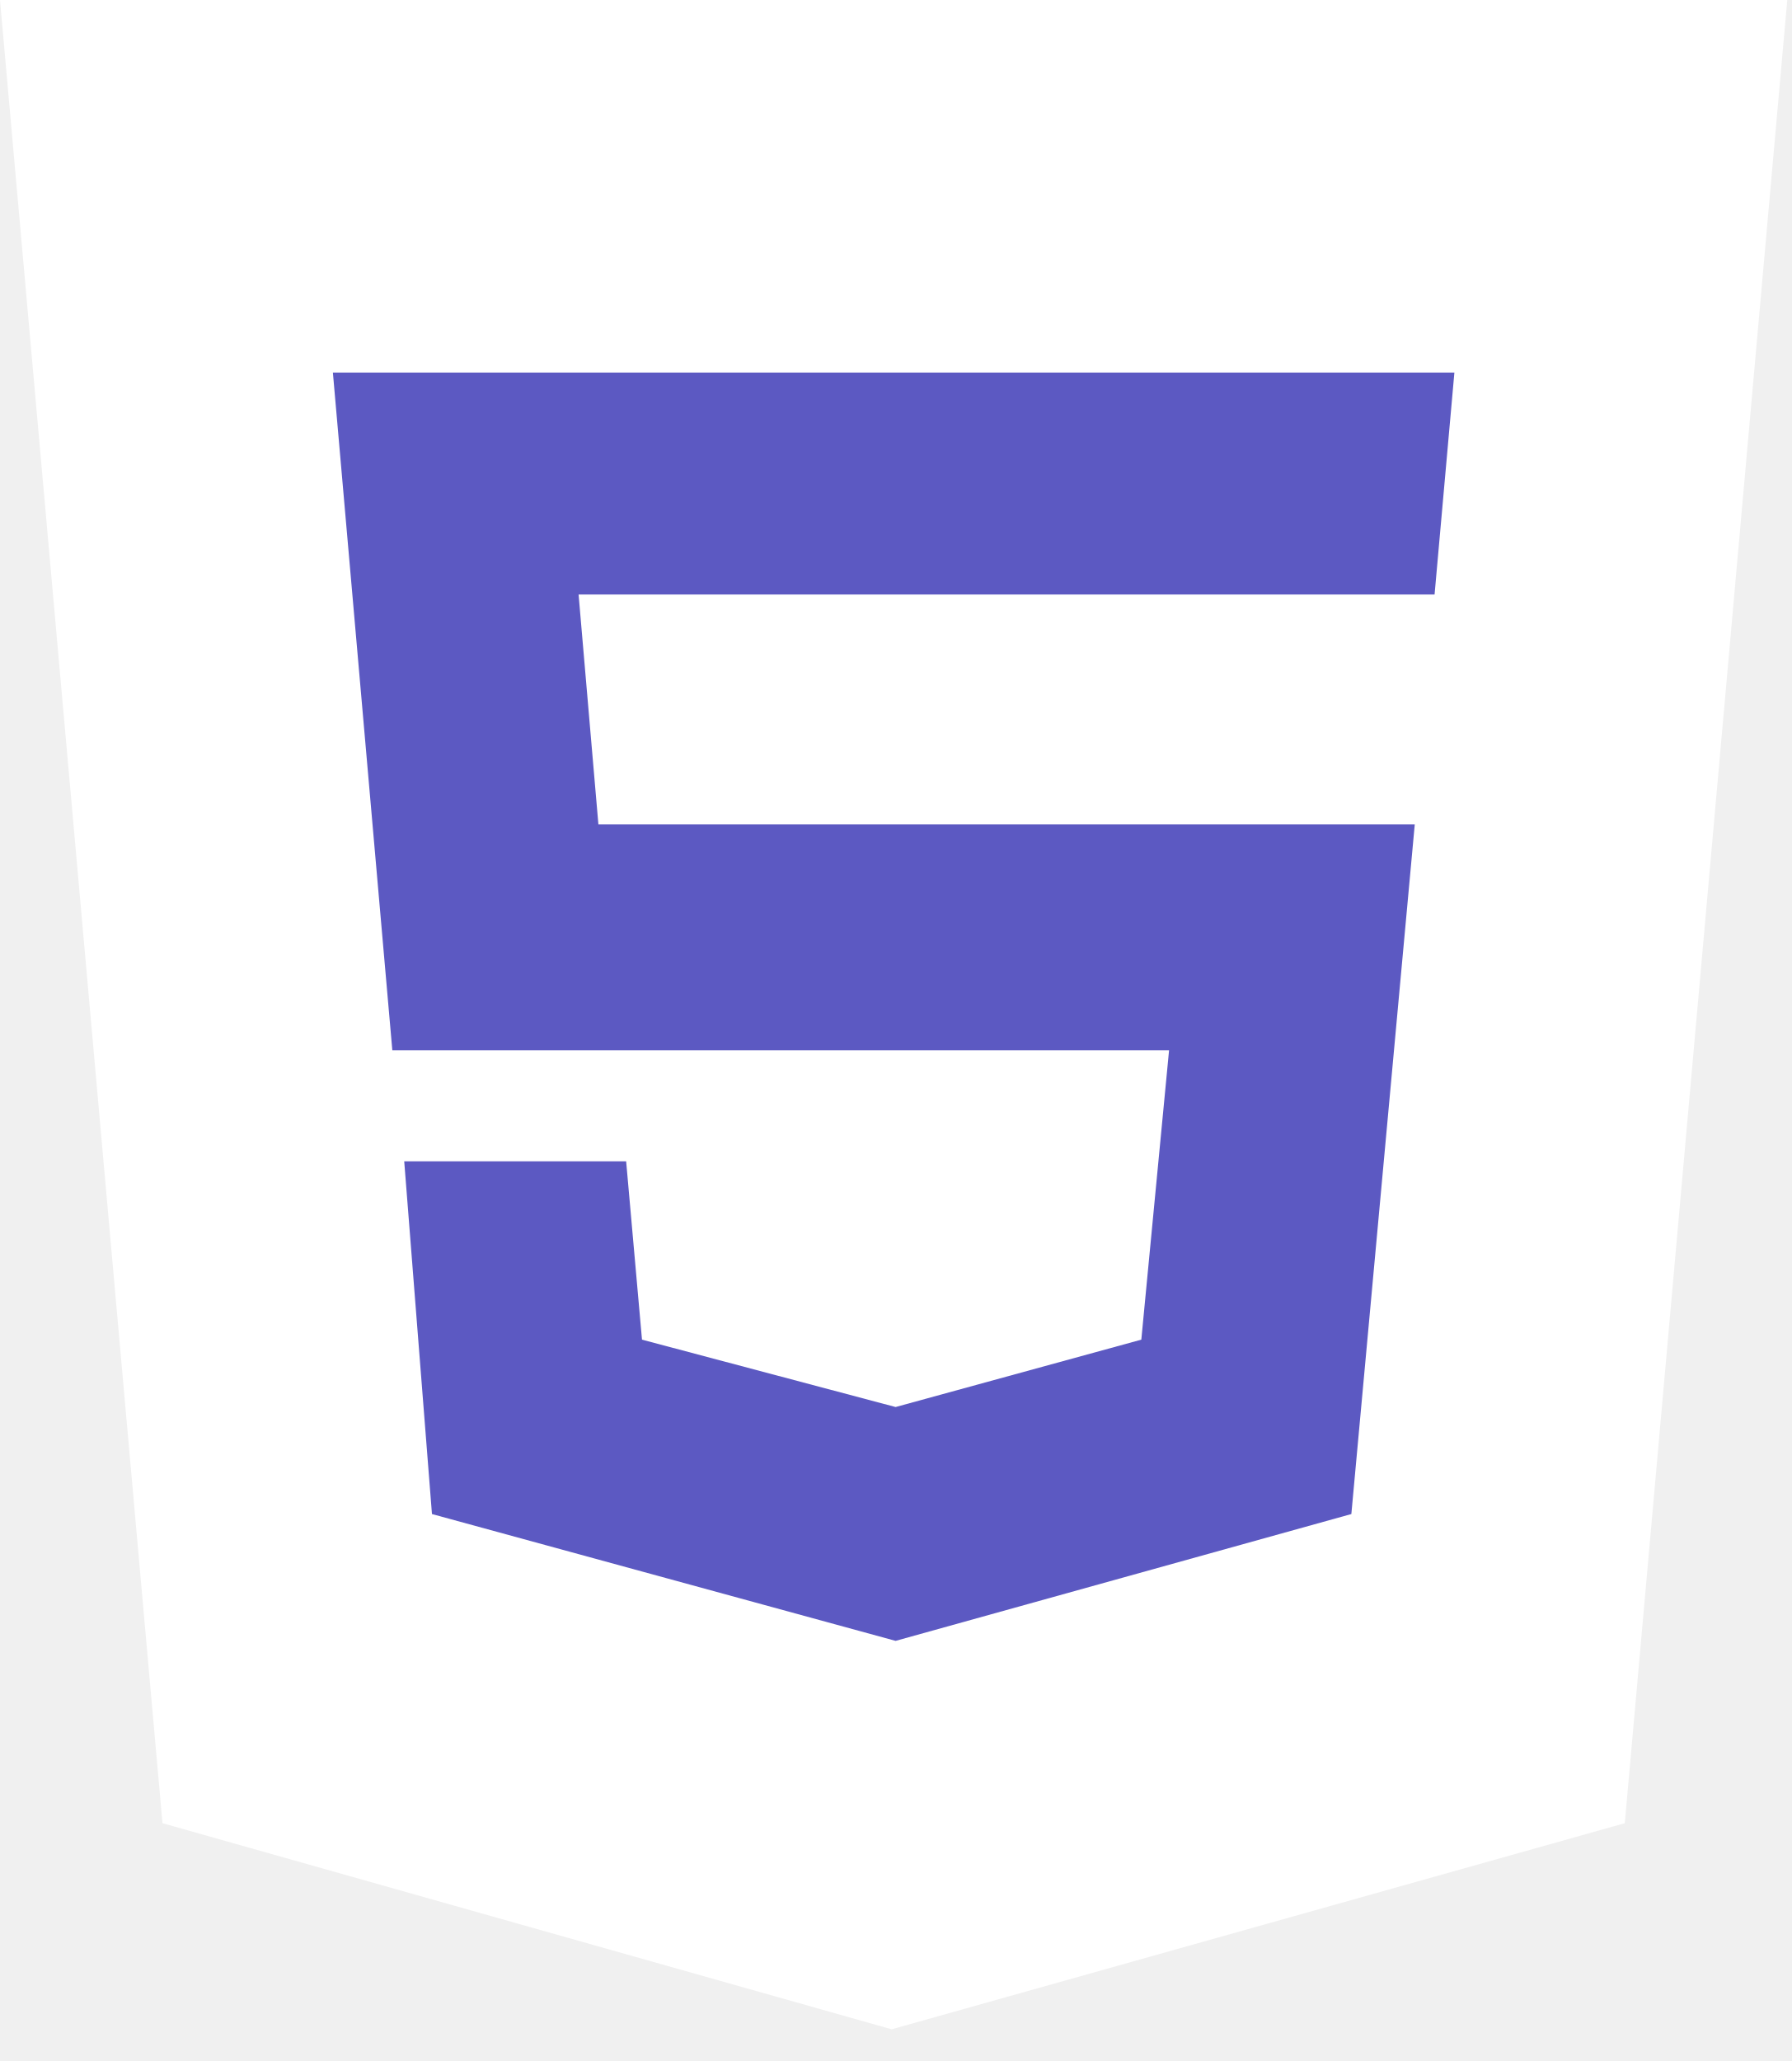
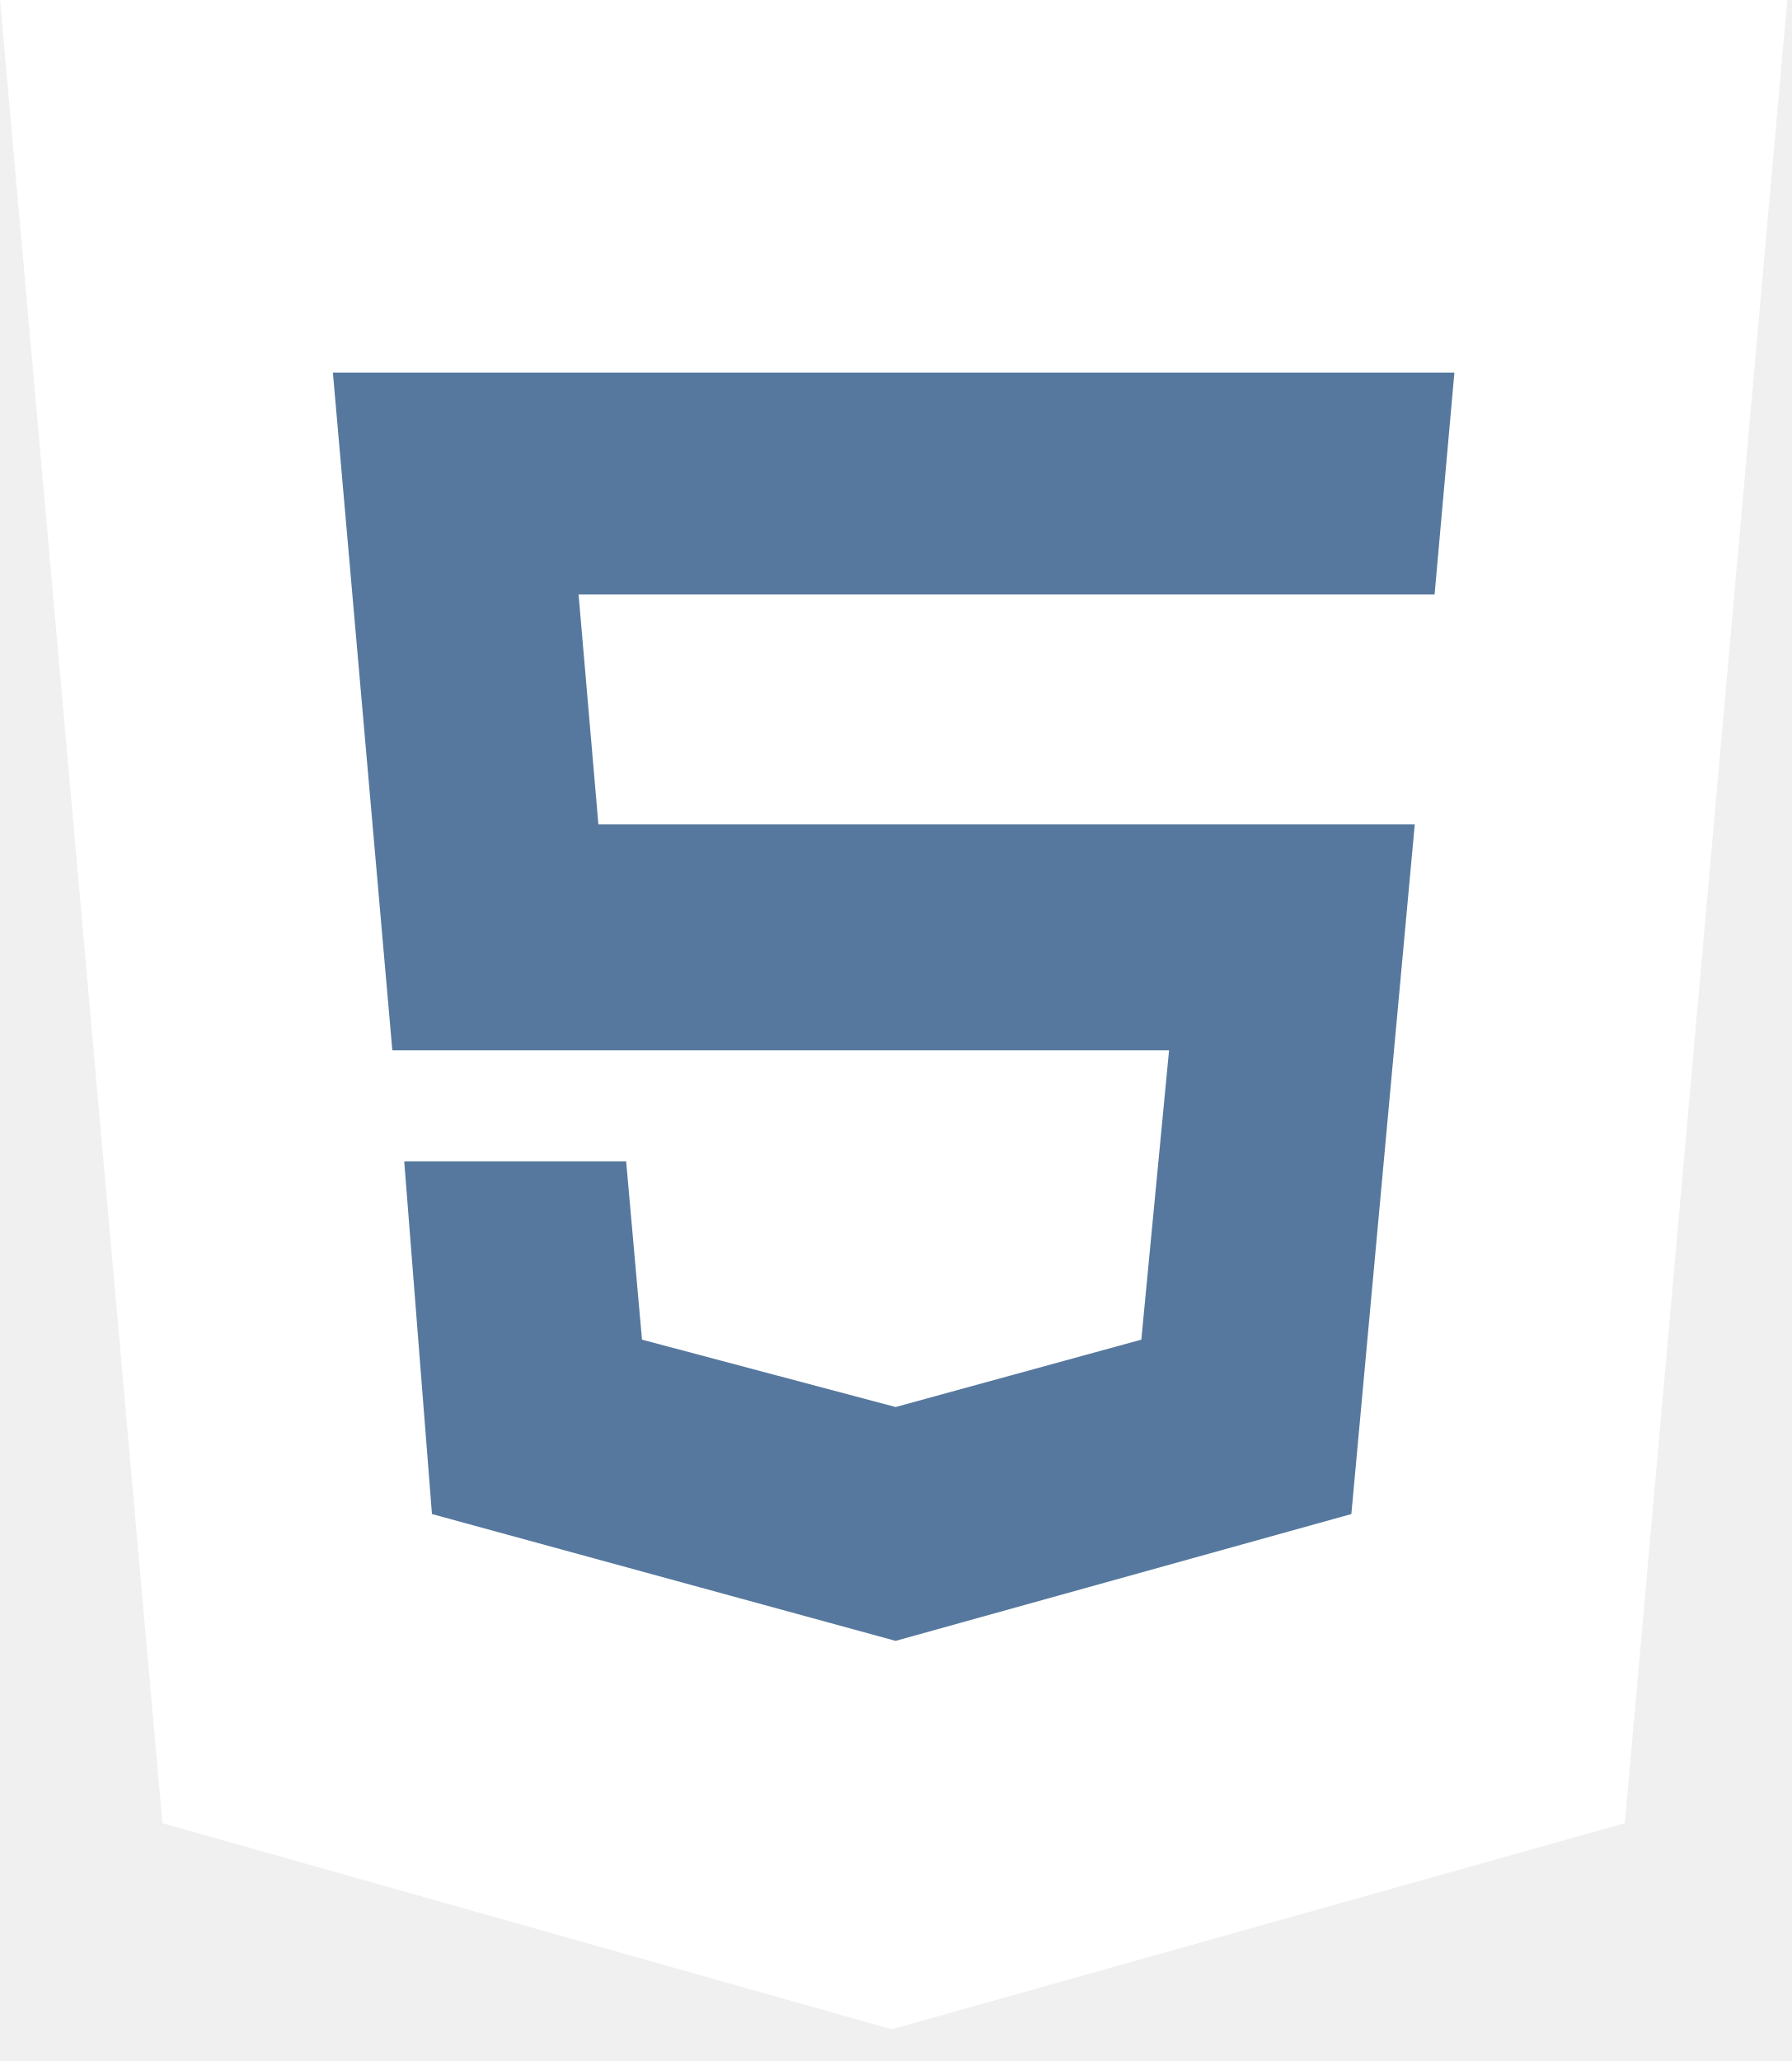
<svg xmlns="http://www.w3.org/2000/svg" viewBox="0 0 452 520">
  <path fill="#fff" d="M41 460 0 0h451l-41 460-185 52" />
  <path fill="#fff" d="m226 472 149-41 35-394H226" />
-   <path fill="#5C59C2" d="M226 208h-75l-5-58h80V94H84l15 171h127zm0 147-64-17-4-45h-56l7 89 117 32zm0-90h69l-7 73-62 17v59l115-32 16-174H226zm0-171v56h136l5-56z" />
+   <path fill="#56789E" d="M226 208h-75l-5-58h80V94H84l15 171h127zm0 147-64-17-4-45h-56l7 89 117 32zm0-90h69l-7 73-62 17v59l115-32 16-174H226zm0-171v56h136l5-56z" />
</svg>
